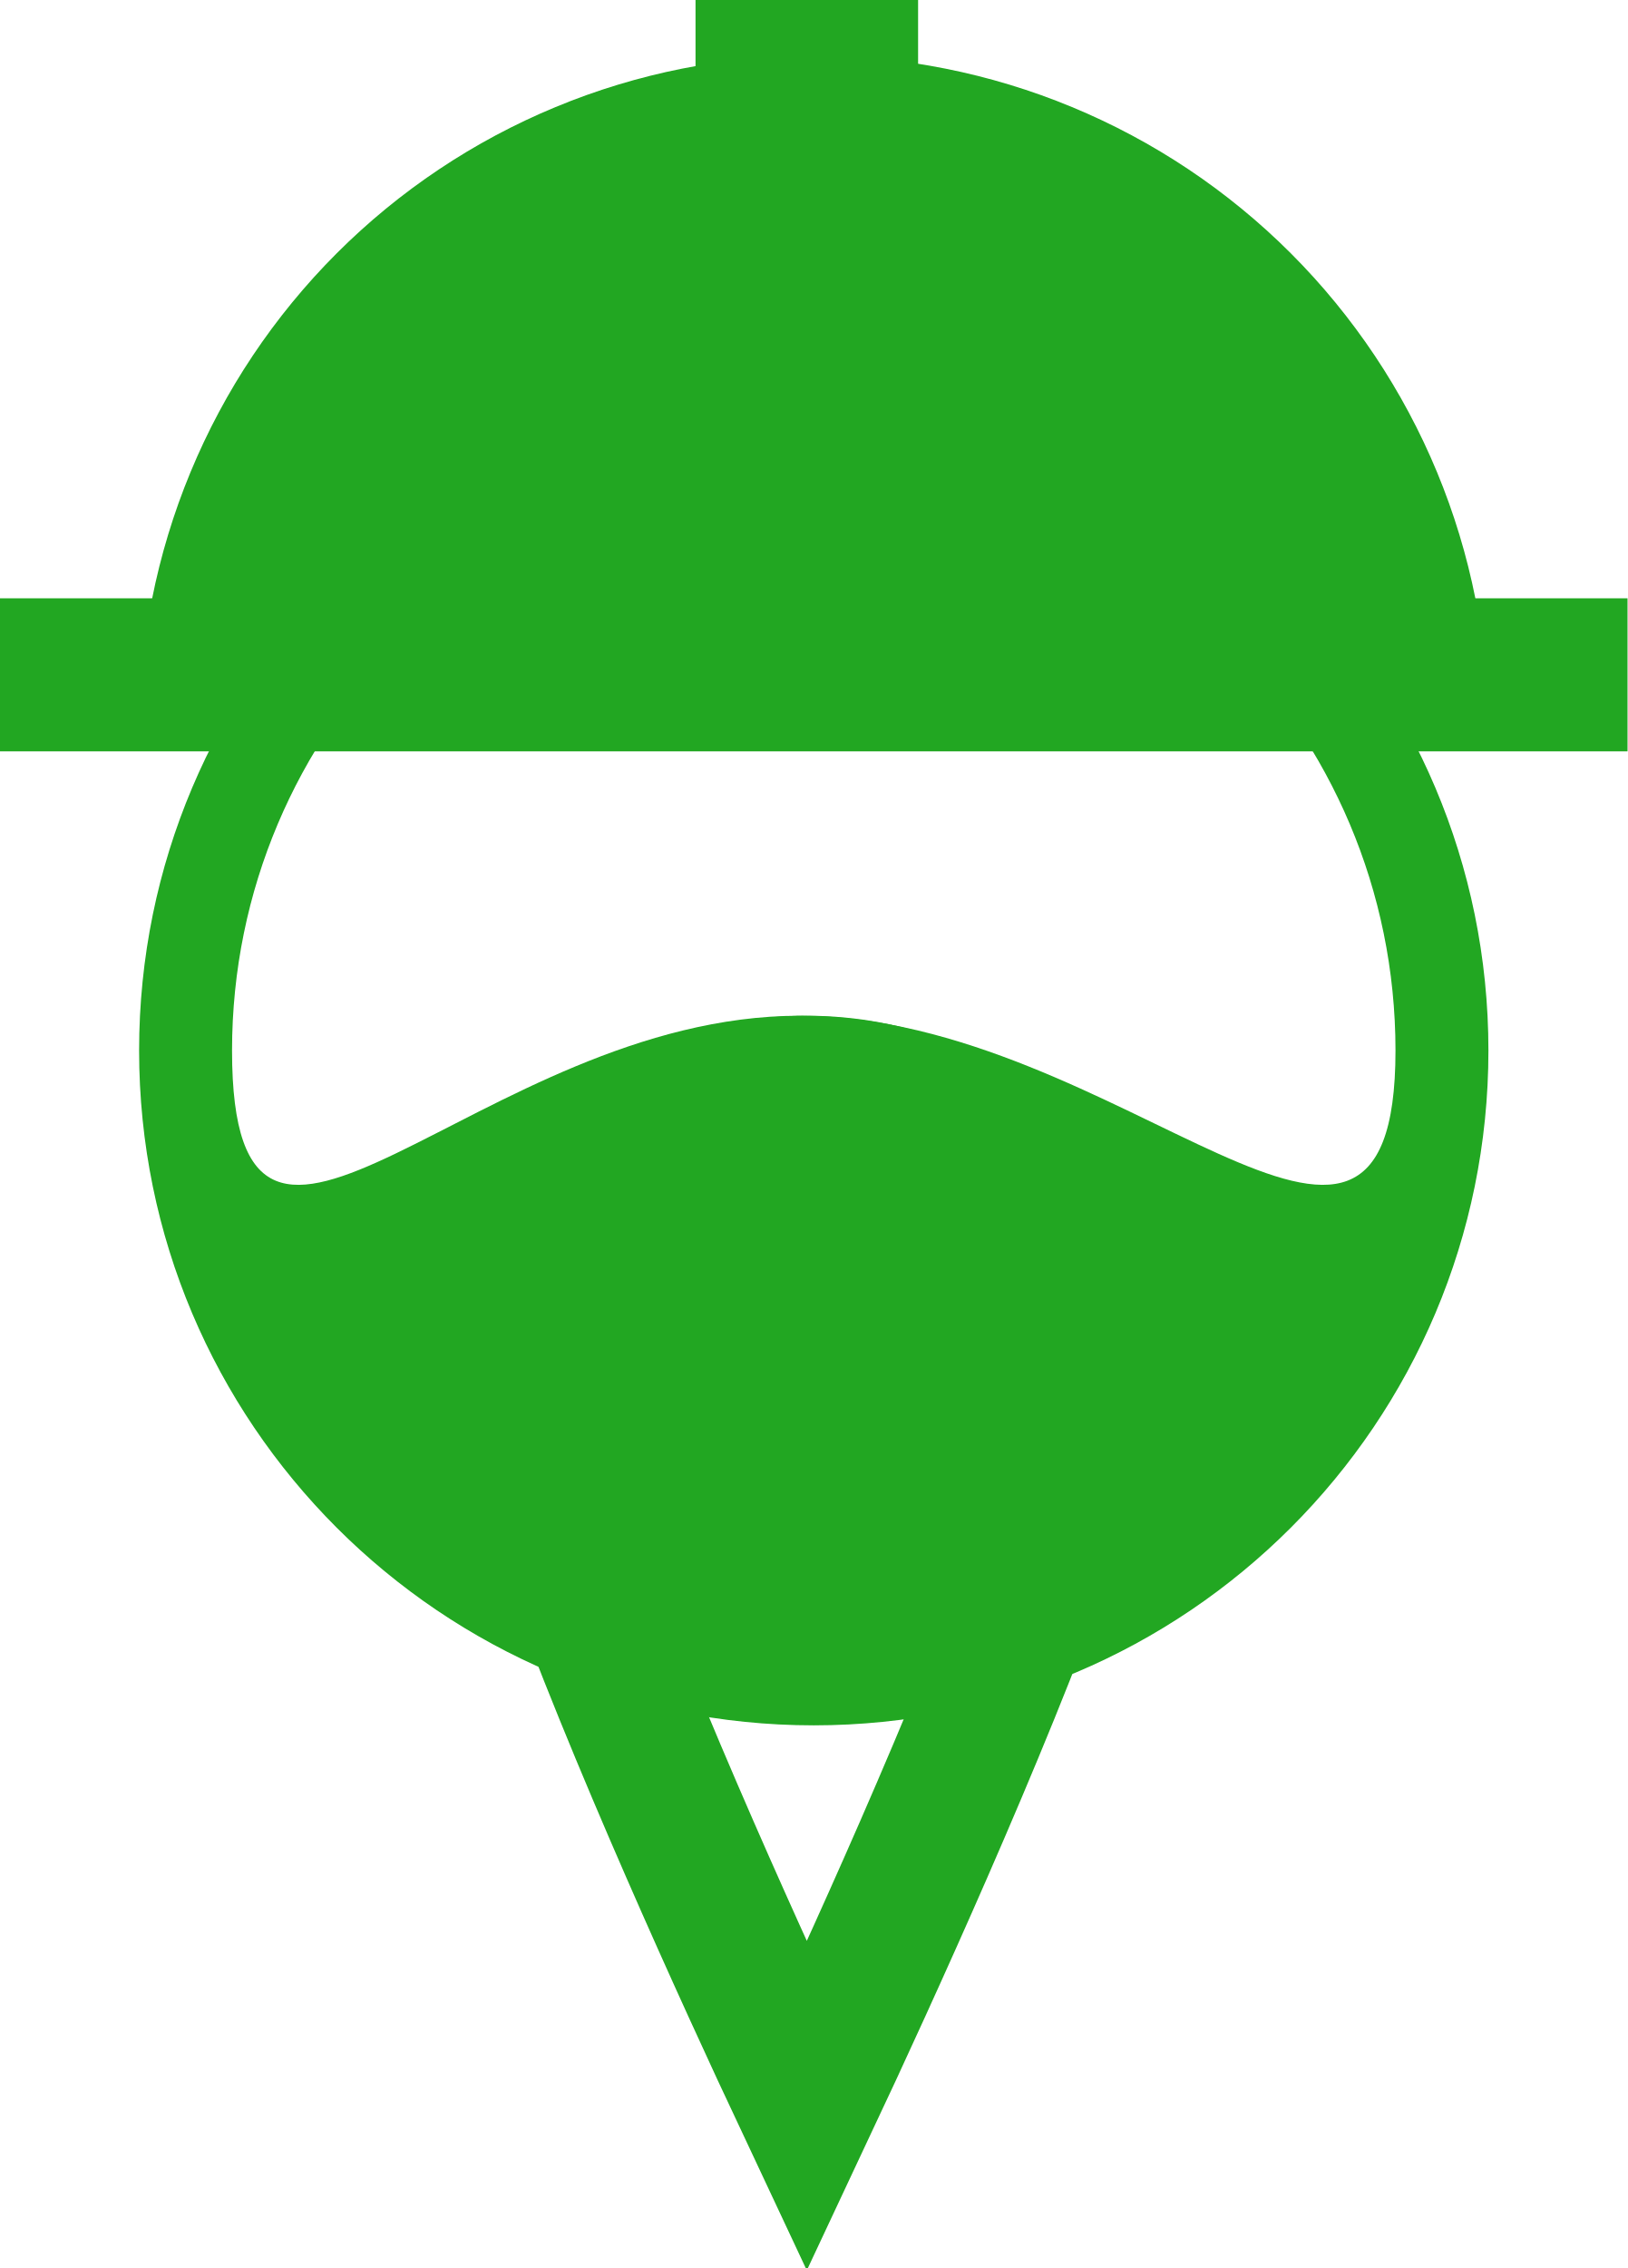
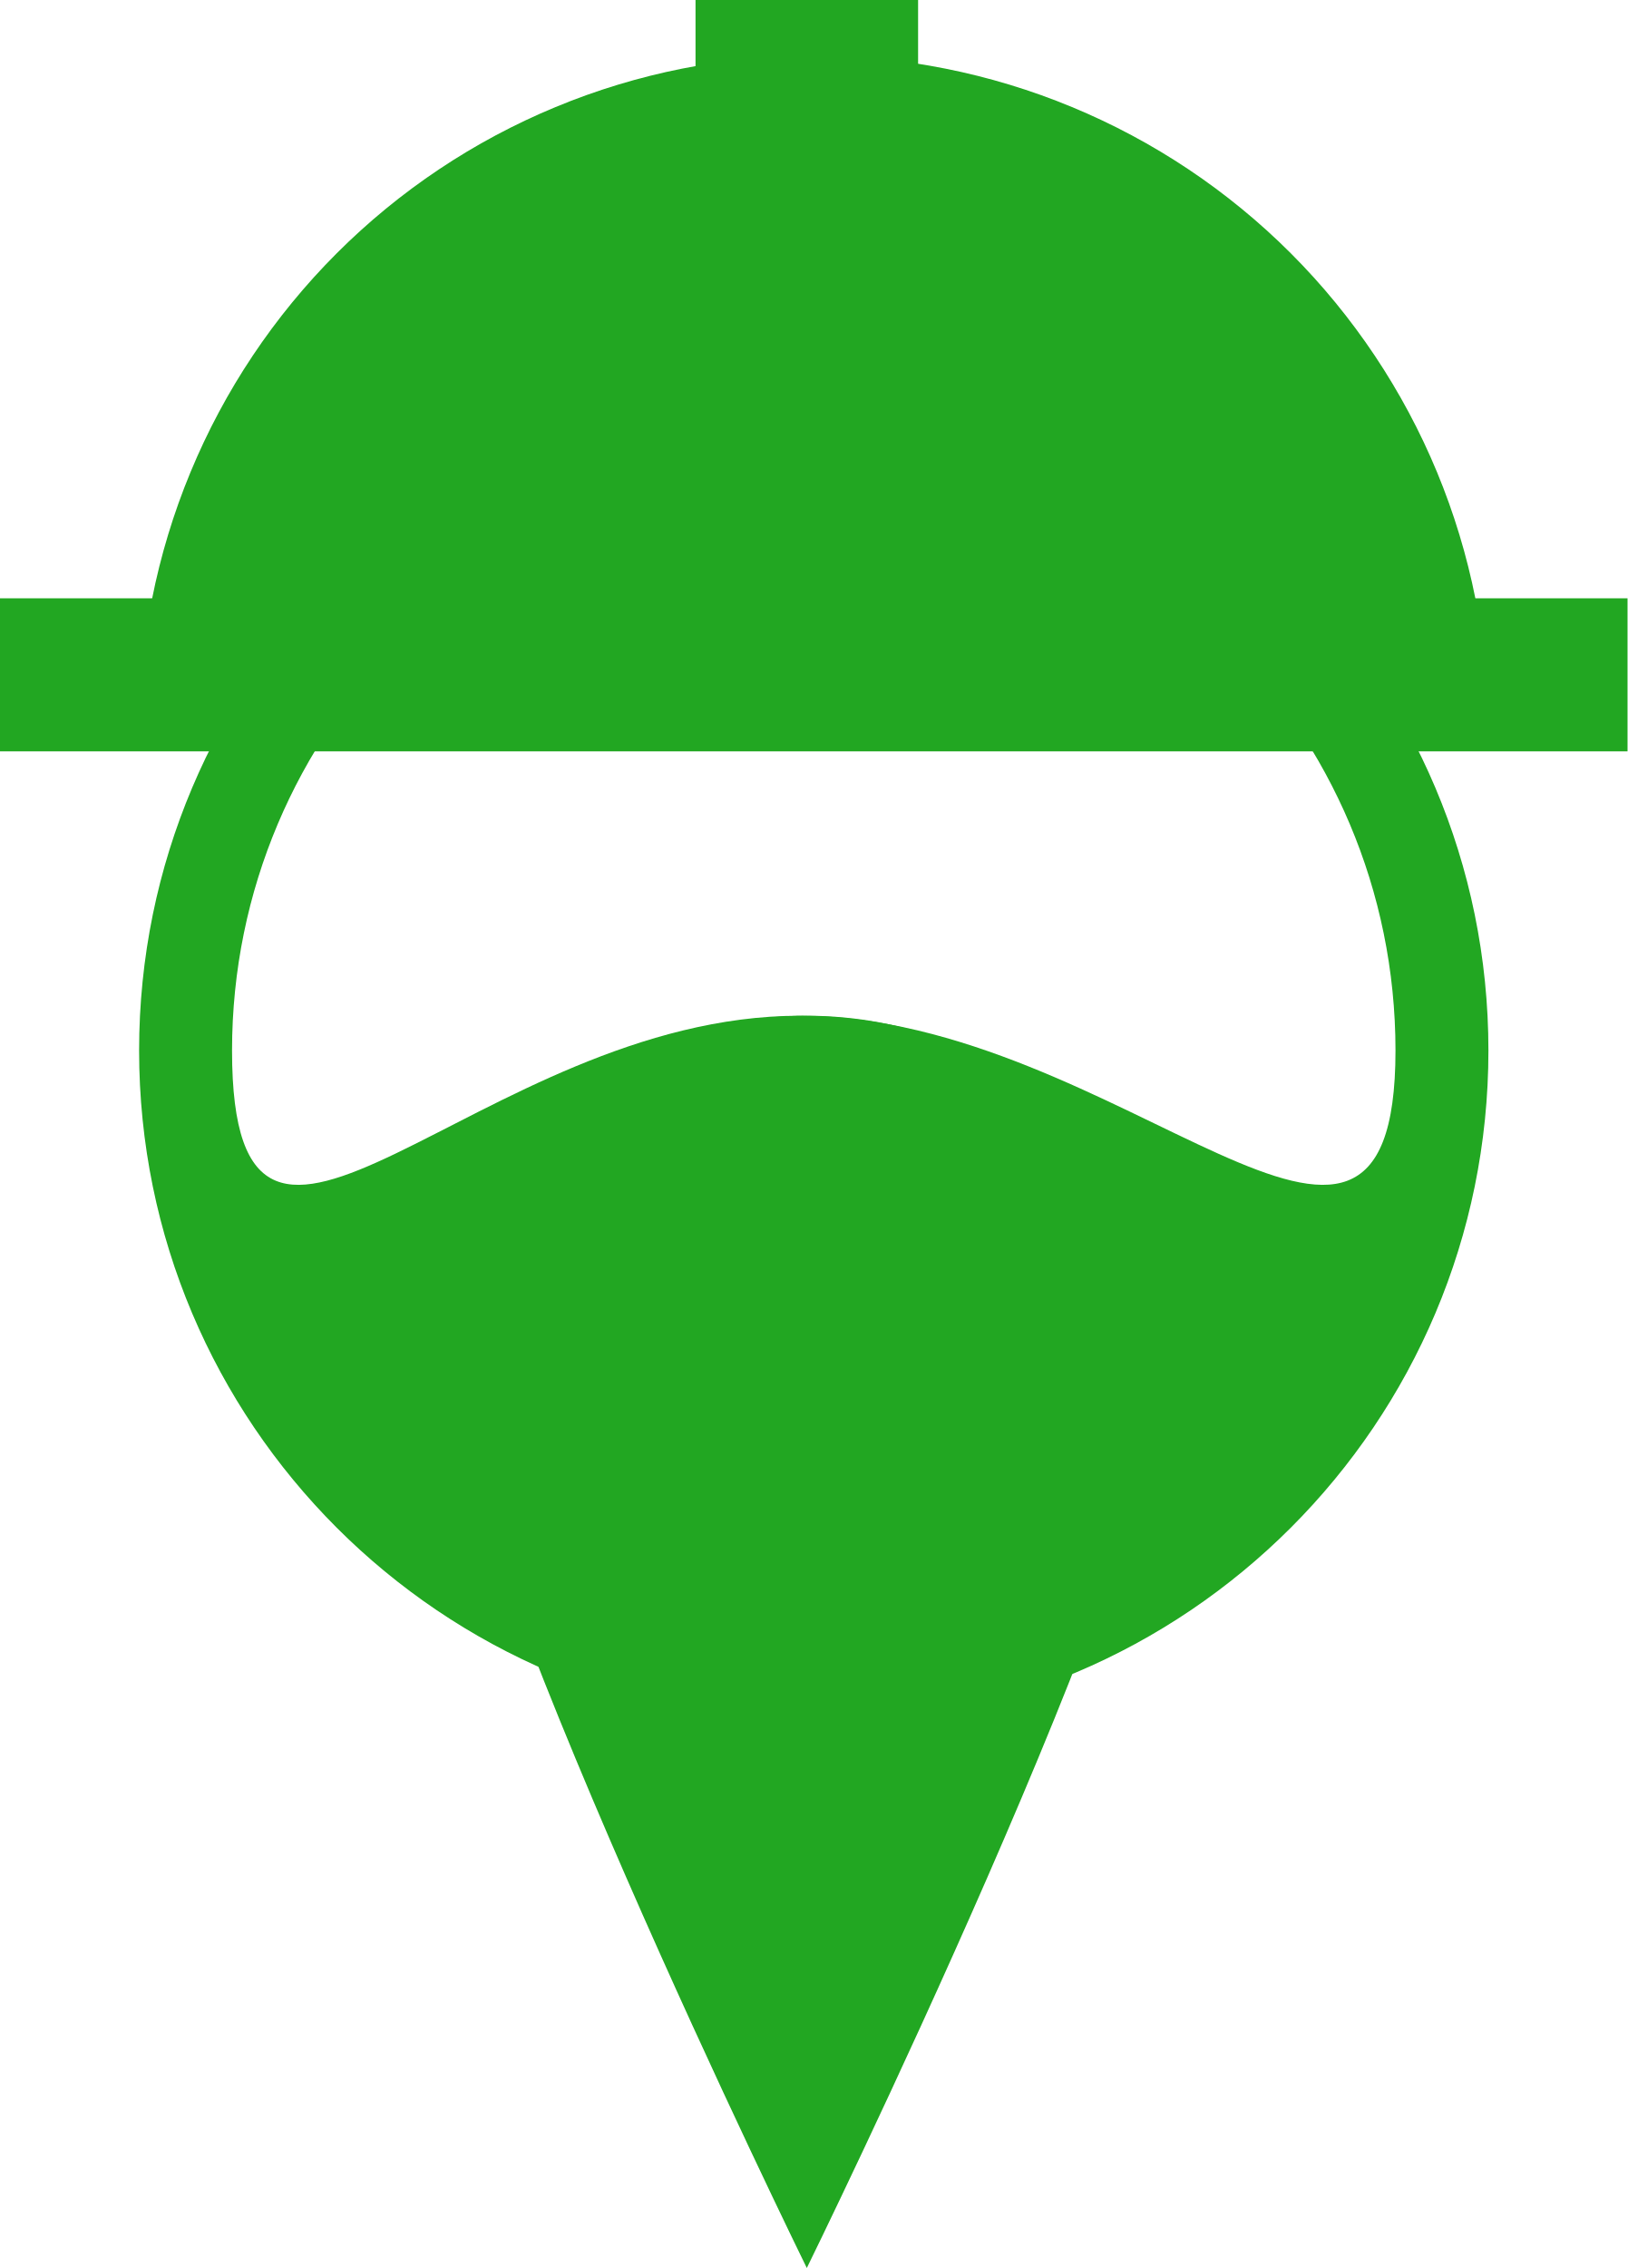
<svg xmlns="http://www.w3.org/2000/svg" width="117" height="163" viewBox="0 0 117 163" fill="none">
-   <path d="M79 96.875C79 97.862 78.731 99.626 78.046 102.233C77.386 104.751 76.421 107.753 75.229 111.086C72.847 117.748 69.648 125.484 66.418 132.881C63.393 139.807 60.365 146.381 58 151.413C55.635 146.381 52.607 139.807 49.582 132.881C46.352 125.484 43.153 117.748 40.771 111.086C39.579 107.753 38.614 104.751 37.953 102.233C37.27 99.626 37 97.862 37 96.875C37 86.843 45.992 78 58 78C70.008 78 79 86.843 79 96.875Z" stroke="#22A722" stroke-width="10" />
+   <path d="M84 96.875C84 110.061 58 163 58 163C58 163 32 110.061 32 96.875C32 83.689 43.641 73 58 73C72.359 73 84 83.689 84 96.875Z" fill="#22A722" />
  <path d="M107 75.5C107 102.286 85.286 124 58.5 124C31.714 124 10 102.286 10 75.5C10 48.714 31.714 27 58.5 27C85.286 27 107 48.714 107 75.5ZM16.681 75.5C16.681 98.596 34.404 73 57.5 73C80.596 73 100.319 98.596 100.319 75.5C100.319 52.404 81.596 33.681 58.5 33.681C35.404 33.681 16.681 52.404 16.681 75.5Z" fill="#22A722" />
-   <path d="M107 52.5C107 46.131 105.746 39.824 103.308 33.94C100.871 28.056 97.298 22.709 92.795 18.205C88.291 13.702 82.944 10.129 77.06 7.692C71.176 5.254 64.869 4 58.5 4C52.131 4 45.824 5.254 39.94 7.692C34.056 10.129 28.709 13.702 24.205 18.205C19.702 22.709 16.129 28.056 13.692 33.94C11.255 39.824 10 46.131 10 52.5L58.5 52.5H107Z" fill="#22A722" />
-   <rect y="43" width="117" height="11" fill="#22A722" />
-   <rect x="50" width="16" height="9" fill="#22A722" />
+   <path d="M107 52.5C107 46.131 105.745 39.824 103.308 33.94C100.871 28.056 97.298 22.709 92.795 18.205C88.291 13.702 82.944 10.129 77.06 7.692C71.176 5.254 64.869 4 58.5 4C52.131 4 45.824 5.254 39.94 7.692C34.056 10.129 28.709 13.702 24.205 18.205C19.702 22.709 16.129 28.056 13.692 33.94C11.254 39.824 10 46.131 10 52.5L107 52.5Z" fill="#22A722" />
+   <path d="M0 43H117V54H0V43Z" fill="#22A722" />
+   <path d="M50 0H66V9H50V0Z" fill="#22A722" />
</svg>
